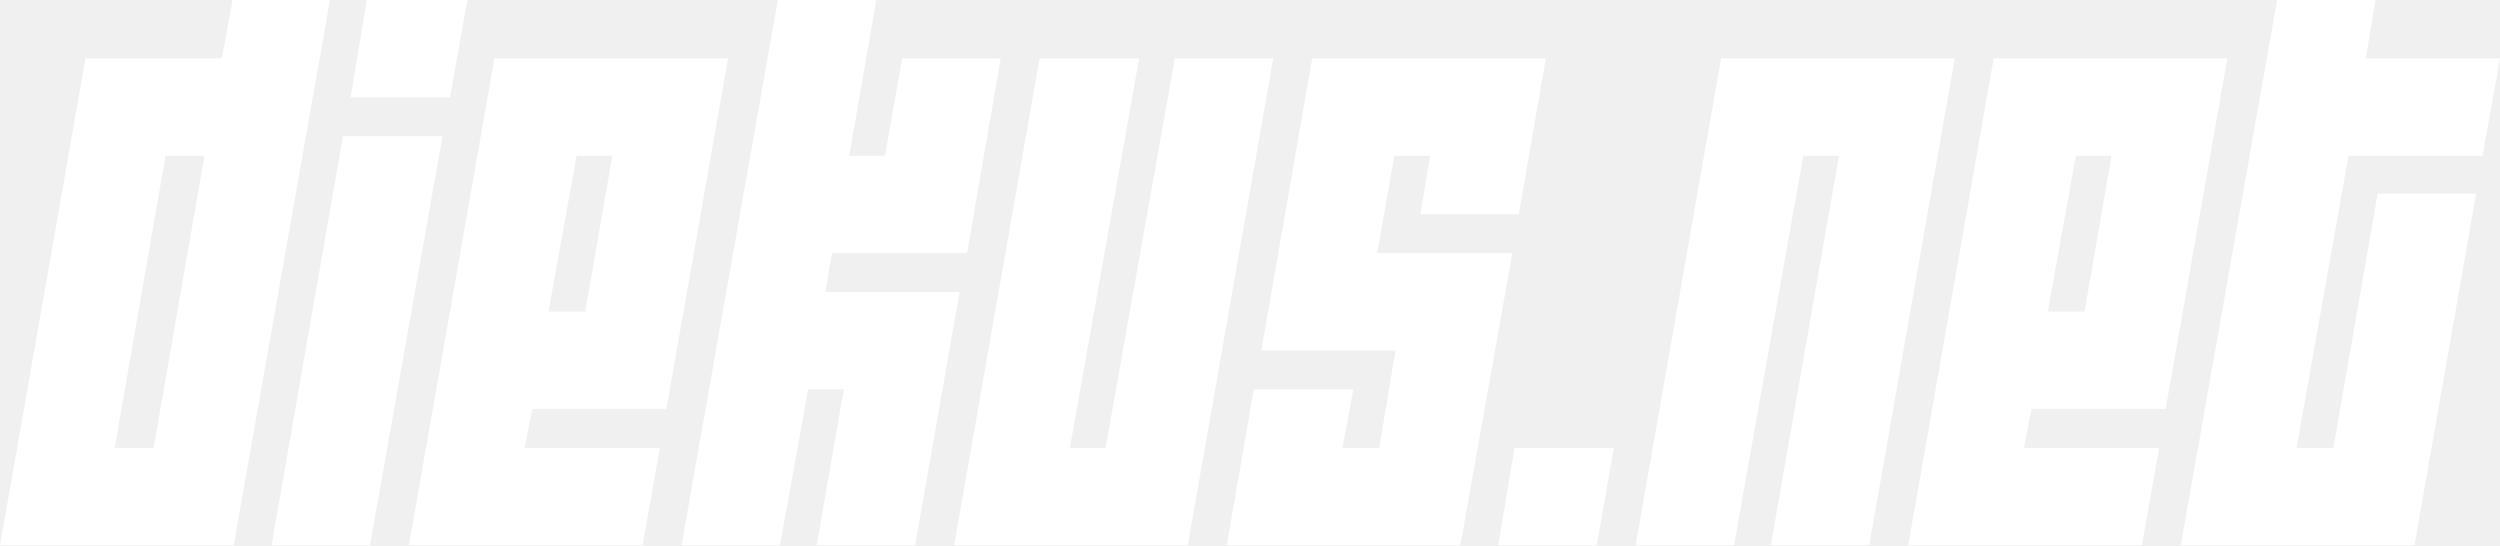
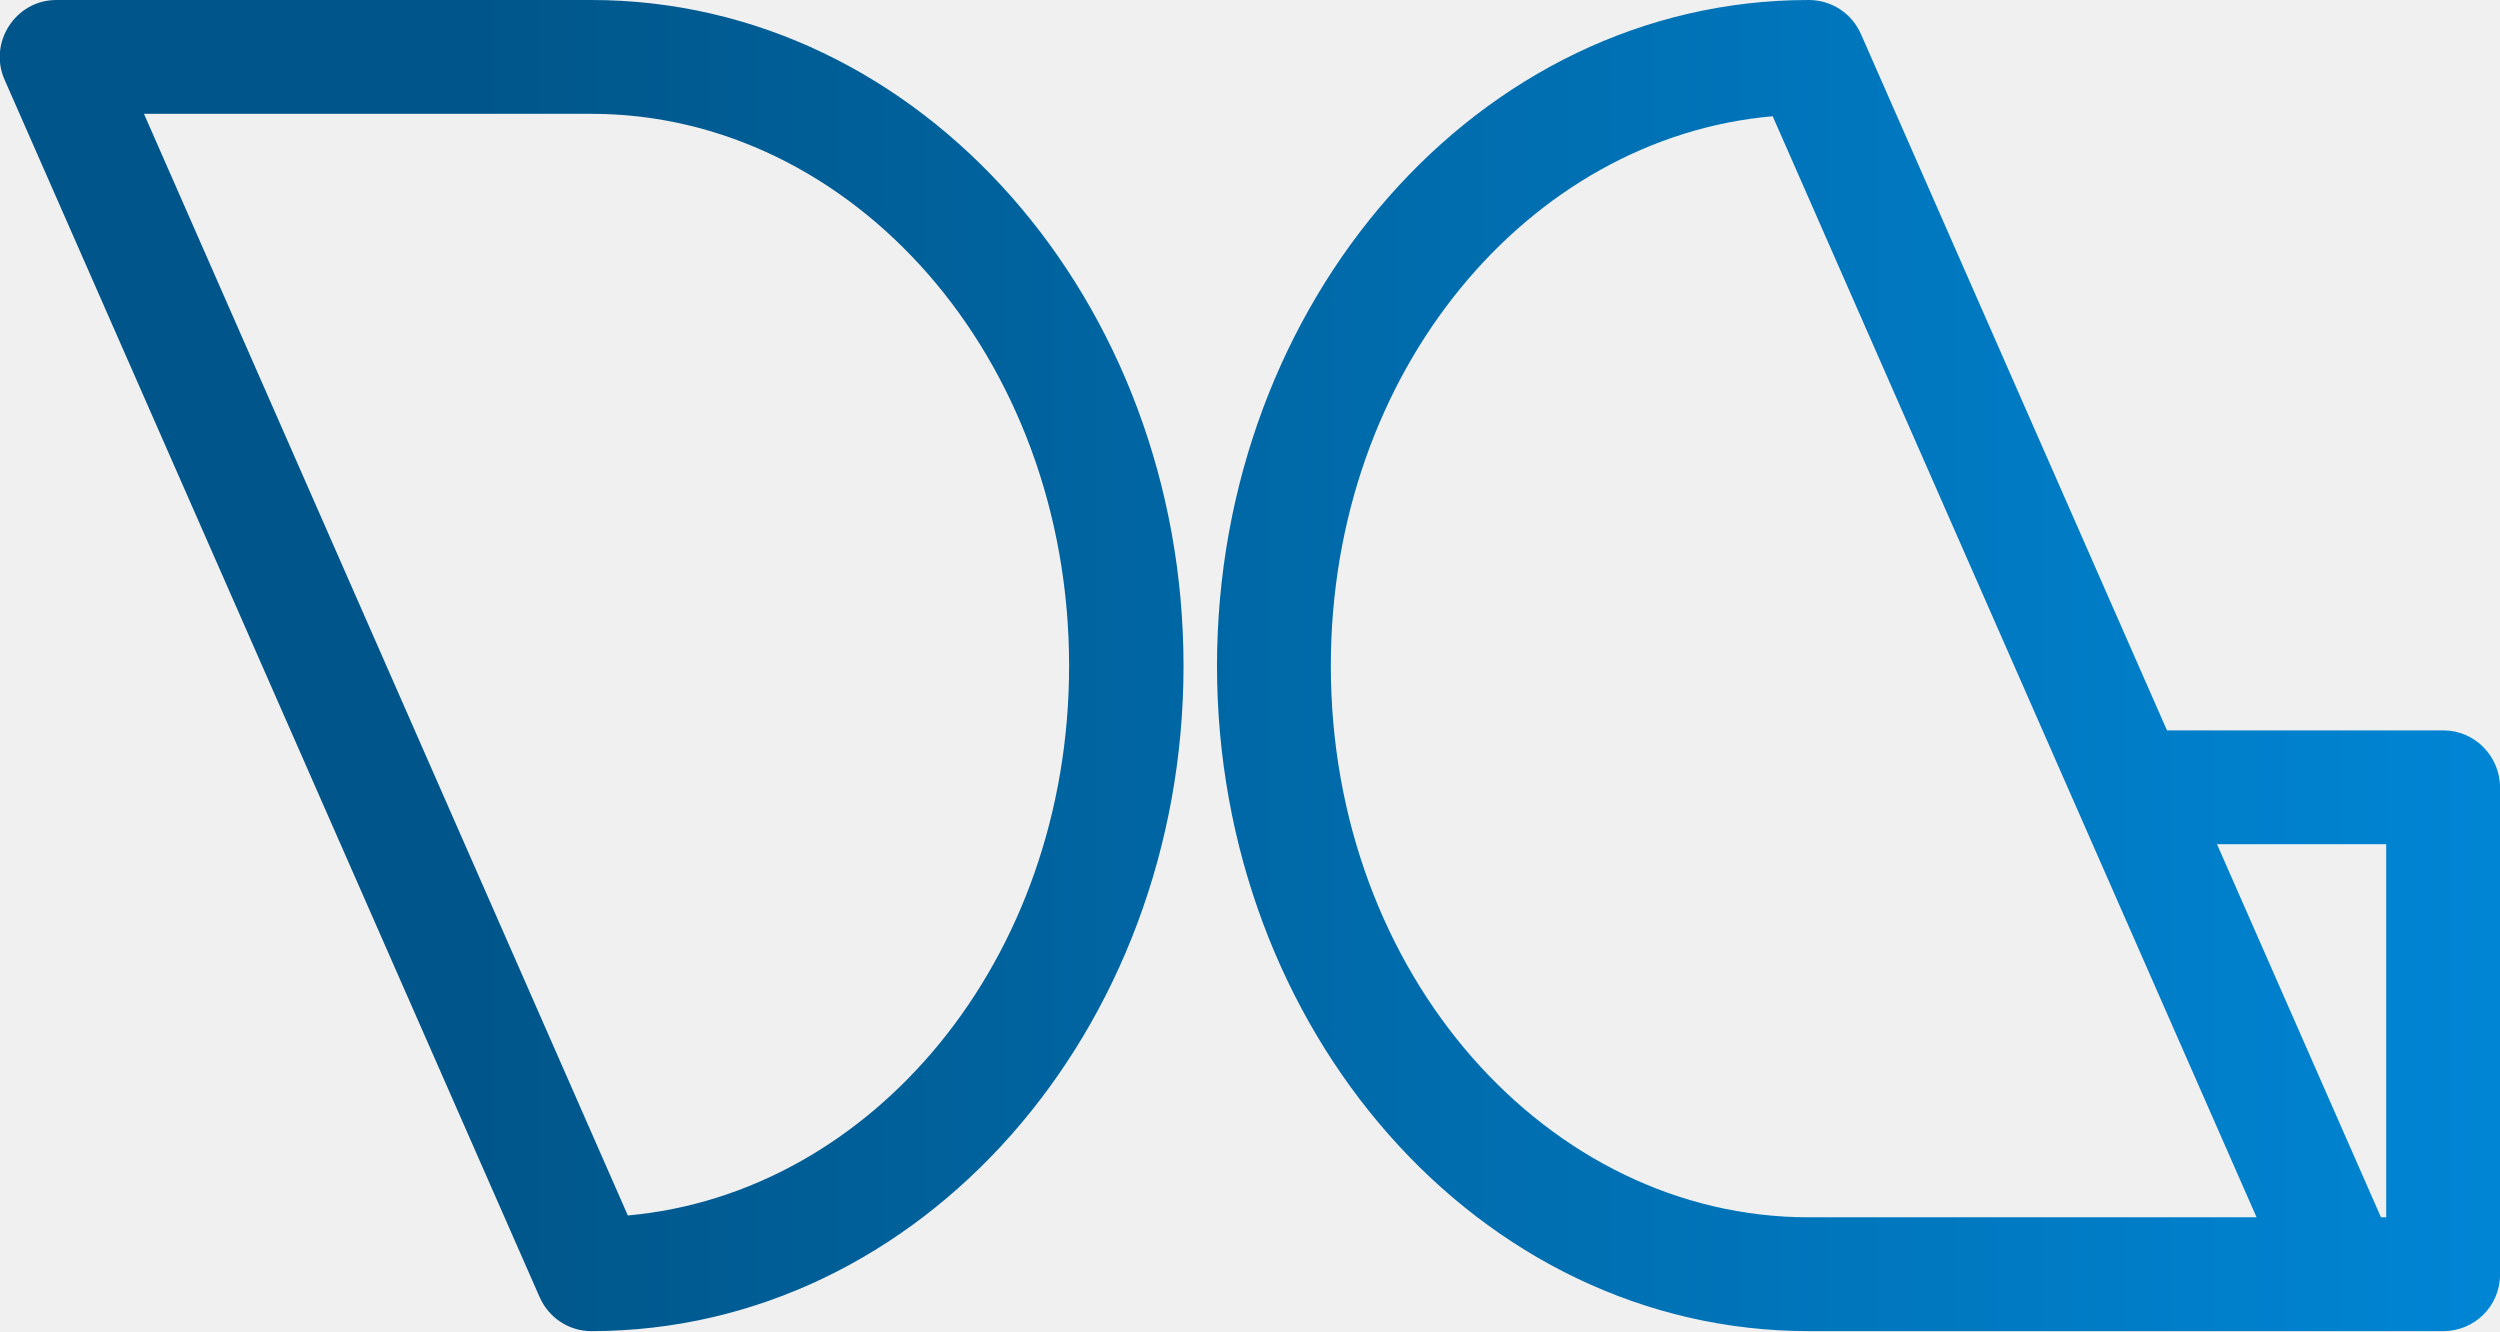
- <svg xmlns="http://www.w3.org/2000/svg" version="1.1" baseProfile="full" width="184.919" height="40.328" viewBox="0 0 184.92 40.33" enable-background="new 0 0 184.92 40.33" xml:space="preserve">
-   <path fill="#FFFFFF" fill-opacity="1" fill-rule="evenodd" stroke-linejoin="round" d="M 16.404,4.321L 17.204,2.38419e-006L 24.405,2.38419e-006L 17.284,40.328L 0,40.328L 6.321,4.321L 16.404,4.321 Z M 11.362,33.127L 15.123,11.523L 12.243,11.523L 8.482,33.127L 11.362,33.127 Z M 25.365,10.082L 32.727,10.082L 27.366,40.328L 20.084,40.328L 25.365,10.082 Z M 27.126,4.81606e-005L 34.567,4.81606e-005L 33.287,7.202L 25.925,7.202L 27.126,4.81606e-005 Z M 47.53,40.328L 30.246,40.328L 36.568,4.321L 53.851,4.321L 49.29,30.246L 39.368,30.246L 38.808,33.127L 48.81,33.127L 47.53,40.328 Z M 45.289,11.523L 42.649,11.523L 40.569,23.045L 43.289,23.045L 45.289,11.523 Z M 70.975,21.605L 67.694,40.328L 60.413,40.328L 62.413,28.806L 59.773,28.806L 57.692,40.328L 50.411,40.328L 57.532,3.67165e-005L 64.814,3.67165e-005L 62.813,11.523L 65.454,11.523L 66.734,4.321L 74.016,4.321L 71.535,18.724L 61.533,18.724L 61.053,21.605L 70.975,21.605 Z M 76.896,4.321L 84.258,4.321L 79.137,33.127L 81.777,33.127L 86.898,4.321L 94.18,4.321L 87.859,40.328L 70.575,40.328L 76.896,4.321 Z M 114.344,4.321L 112.344,15.843L 105.062,15.843L 105.782,11.522L 103.142,11.522L 101.861,18.724L 111.864,18.724L 108.023,40.328L 90.739,40.328L 92.74,28.806L 100.101,28.806L 99.301,33.127L 102.022,33.127L 103.222,25.925L 93.3,25.925L 97.061,4.321L 114.344,4.321 Z M 112.024,33.127L 119.385,33.127L 118.105,40.328L 110.823,40.328L 112.024,33.127 Z M 127.307,4.321L 144.591,4.321L 138.269,40.328L 130.988,40.328L 136.029,11.522L 133.388,11.522L 128.267,40.328L 120.986,40.328L 127.307,4.321 Z M 158.433,40.328L 141.15,40.328L 147.471,4.321L 164.755,4.321L 160.194,30.246L 150.272,30.246L 149.712,33.127L 159.714,33.127L 158.433,40.328 Z M 156.193,11.522L 153.552,11.522L 151.472,23.045L 154.193,23.045L 156.193,11.522 Z M 169.876,33.127L 172.596,33.127L 175.877,14.323L 183.159,14.323L 178.598,40.328L 161.314,40.328L 168.436,6.19888e-006L 175.717,6.19888e-006L 174.997,4.321L 184.919,4.321L 183.639,11.522L 173.717,11.522L 169.876,33.127 Z " />
+ <svg xmlns="http://www.w3.org/2000/svg" version="1.1" baseProfile="full" width="328.664" height="174.993" viewBox="0 0 328.66 174.99" enable-background="new 0 0 328.66 174.99" xml:space="preserve">
+   <linearGradient id="SVGID_Fill1_" gradientUnits="objectBoundingBox" x1="0.993" y1="0.598" x2="1.794" y2="0.598" gradientTransform="rotate(180 0.992895 0.59795)">
+     <stop offset="0" stop-color="#0085D4" stop-opacity="1" />
+     <stop offset="1" stop-color="#00568A" stop-opacity="1" />
+   </linearGradient>
+   <path fill="url(#SVGID_Fill1_)" stroke-width="249.333" stroke-linecap="square" stroke-linejoin="round" d="M 7.404,3.8147e-005L 77.737,3.8147e-005C 121.185,3.8147e-005 155.591,39.767 155.591,87.536C 155.591,135.305 121.185,174.993 77.737,174.993C 74.776,174.993 72.136,173.232 70.936,170.512L 0.603,10.482C -1.558,5.601 2.043,3.8147e-005 7.404,3.8147e-005 Z M 18.926,14.963L 82.538,159.79C 114.624,156.909 140.549,126.264 140.549,87.536C 140.549,46.889 111.983,14.963 77.737,14.963L 18.926,14.963 Z M 237.767,0C 240.807,0 243.448,1.76 244.648,4.481L 284.879,96.018L 321.222,96.018C 325.303,96.018 328.664,99.379 328.664,103.539L 328.664,167.551C 328.664,171.712 325.303,174.993 321.222,174.993L 308.1,174.993L 304.339,174.993L 237.767,174.993C 194.319,174.993 159.992,135.305 159.992,87.536C 159.992,39.767 194.319,0 237.767,0 Z M 233.046,15.283C 200.96,18.084 174.955,48.809 174.955,87.537C 174.955,128.184 203.6,160.03 237.767,160.03L 296.658,160.03L 233.046,15.283 Z M 313.701,110.981L 291.455,110.981L 313.012,160.03L 313.701,160.03L 313.701,110.981 Z " />
</svg>
